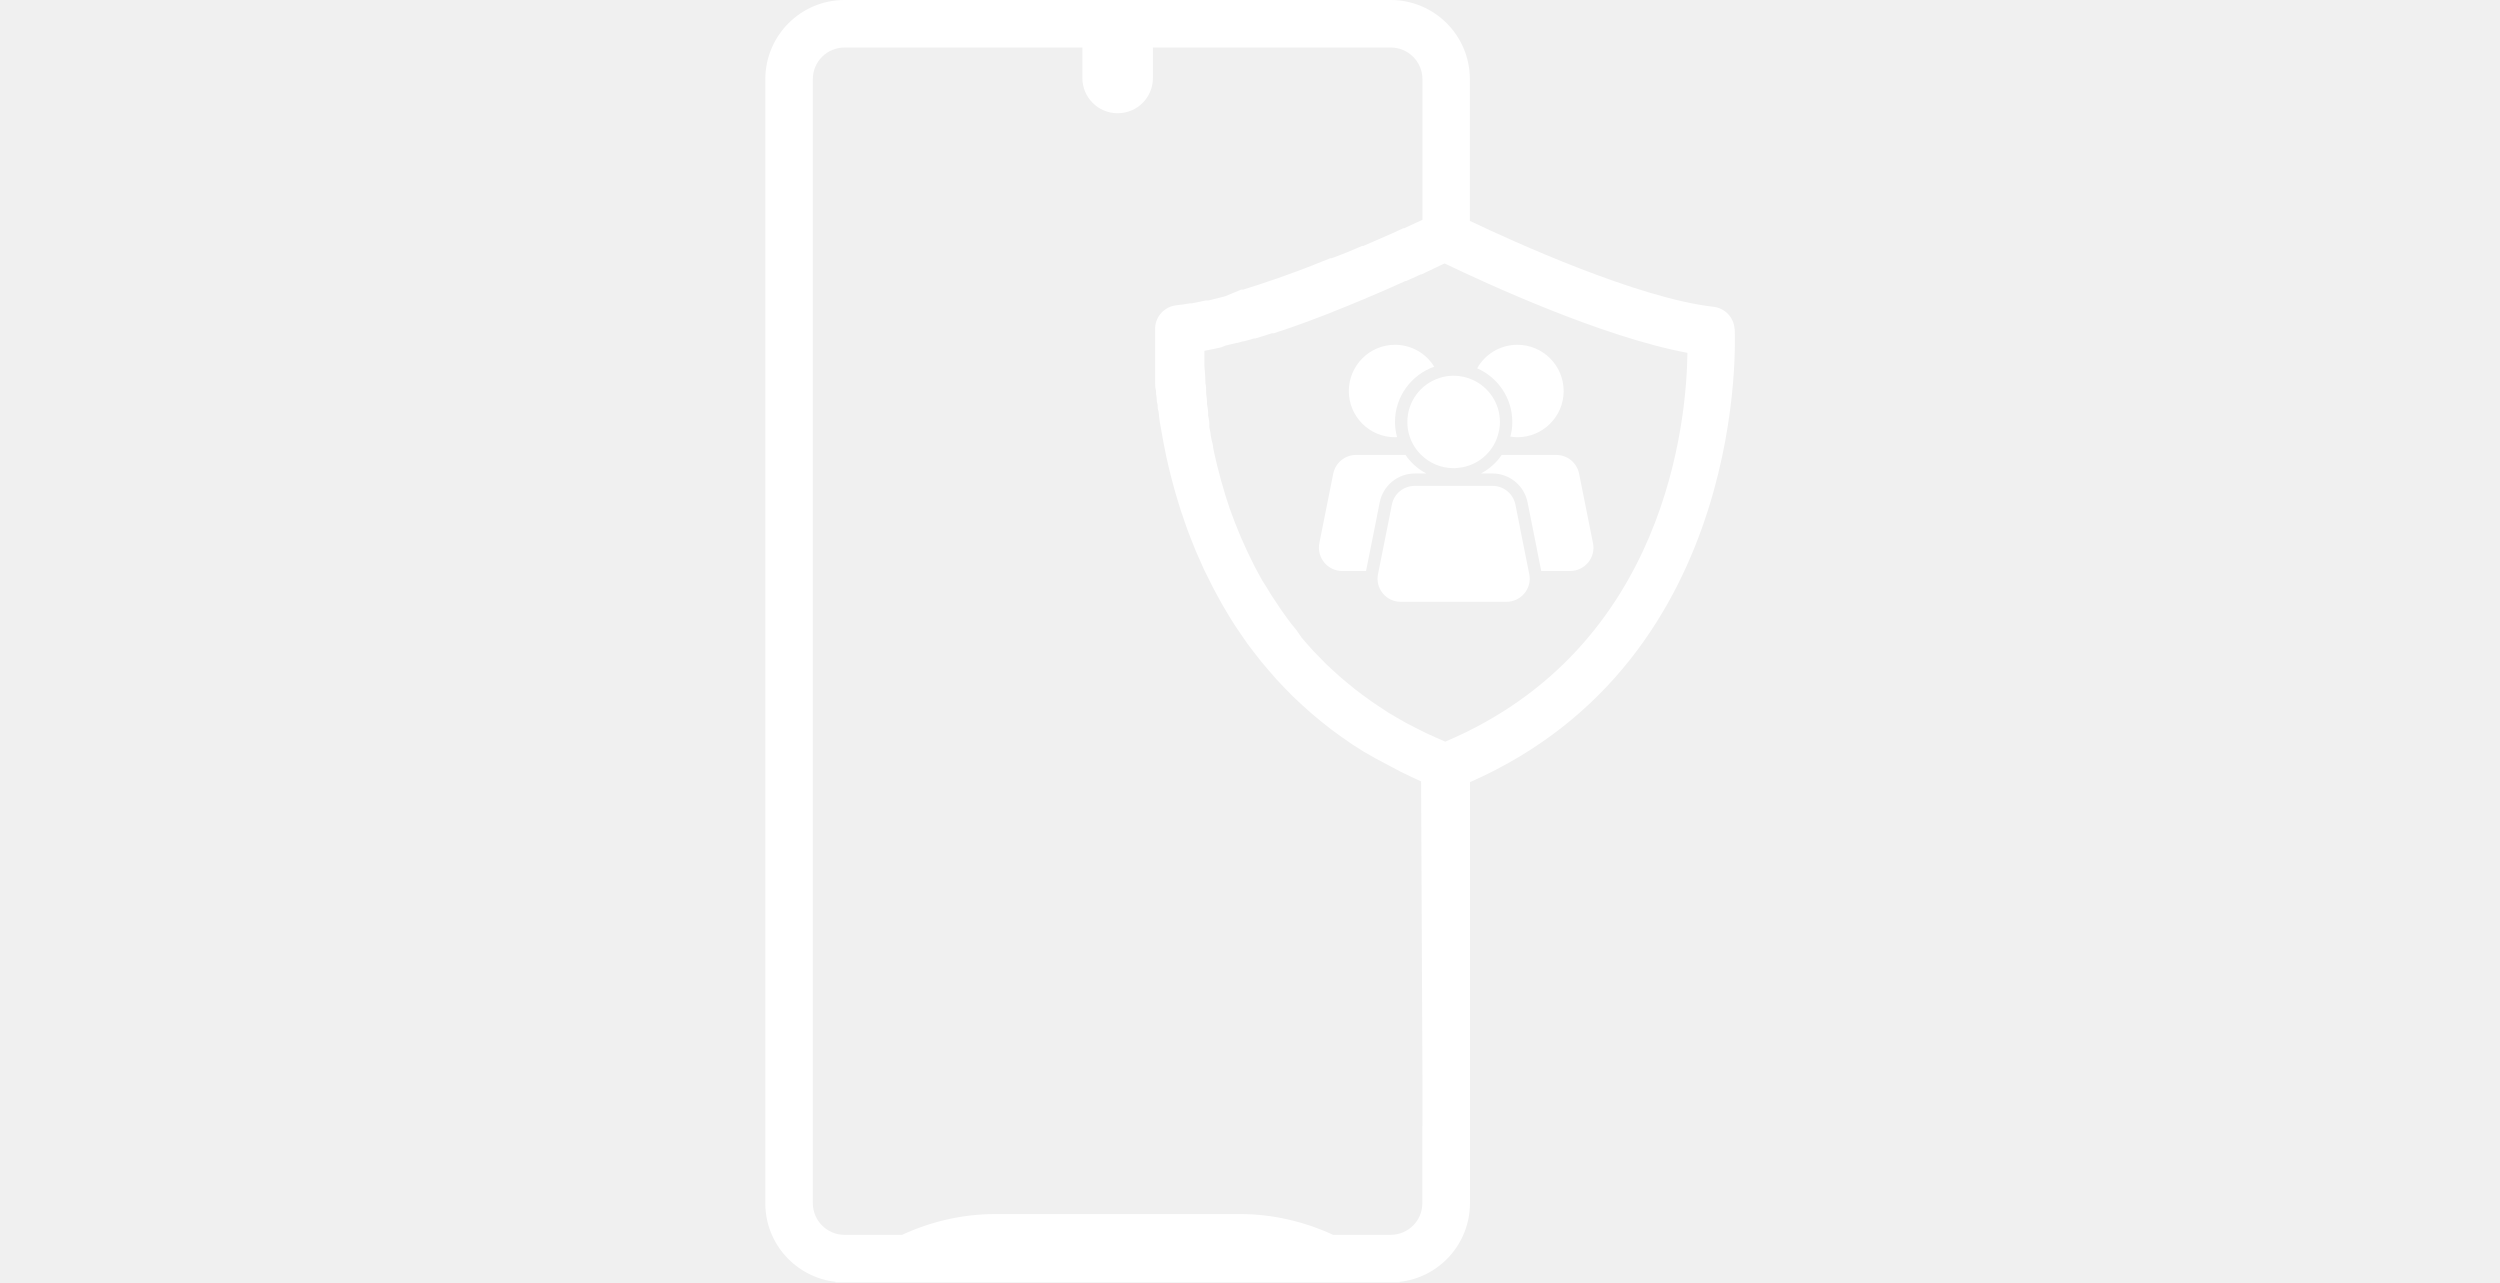
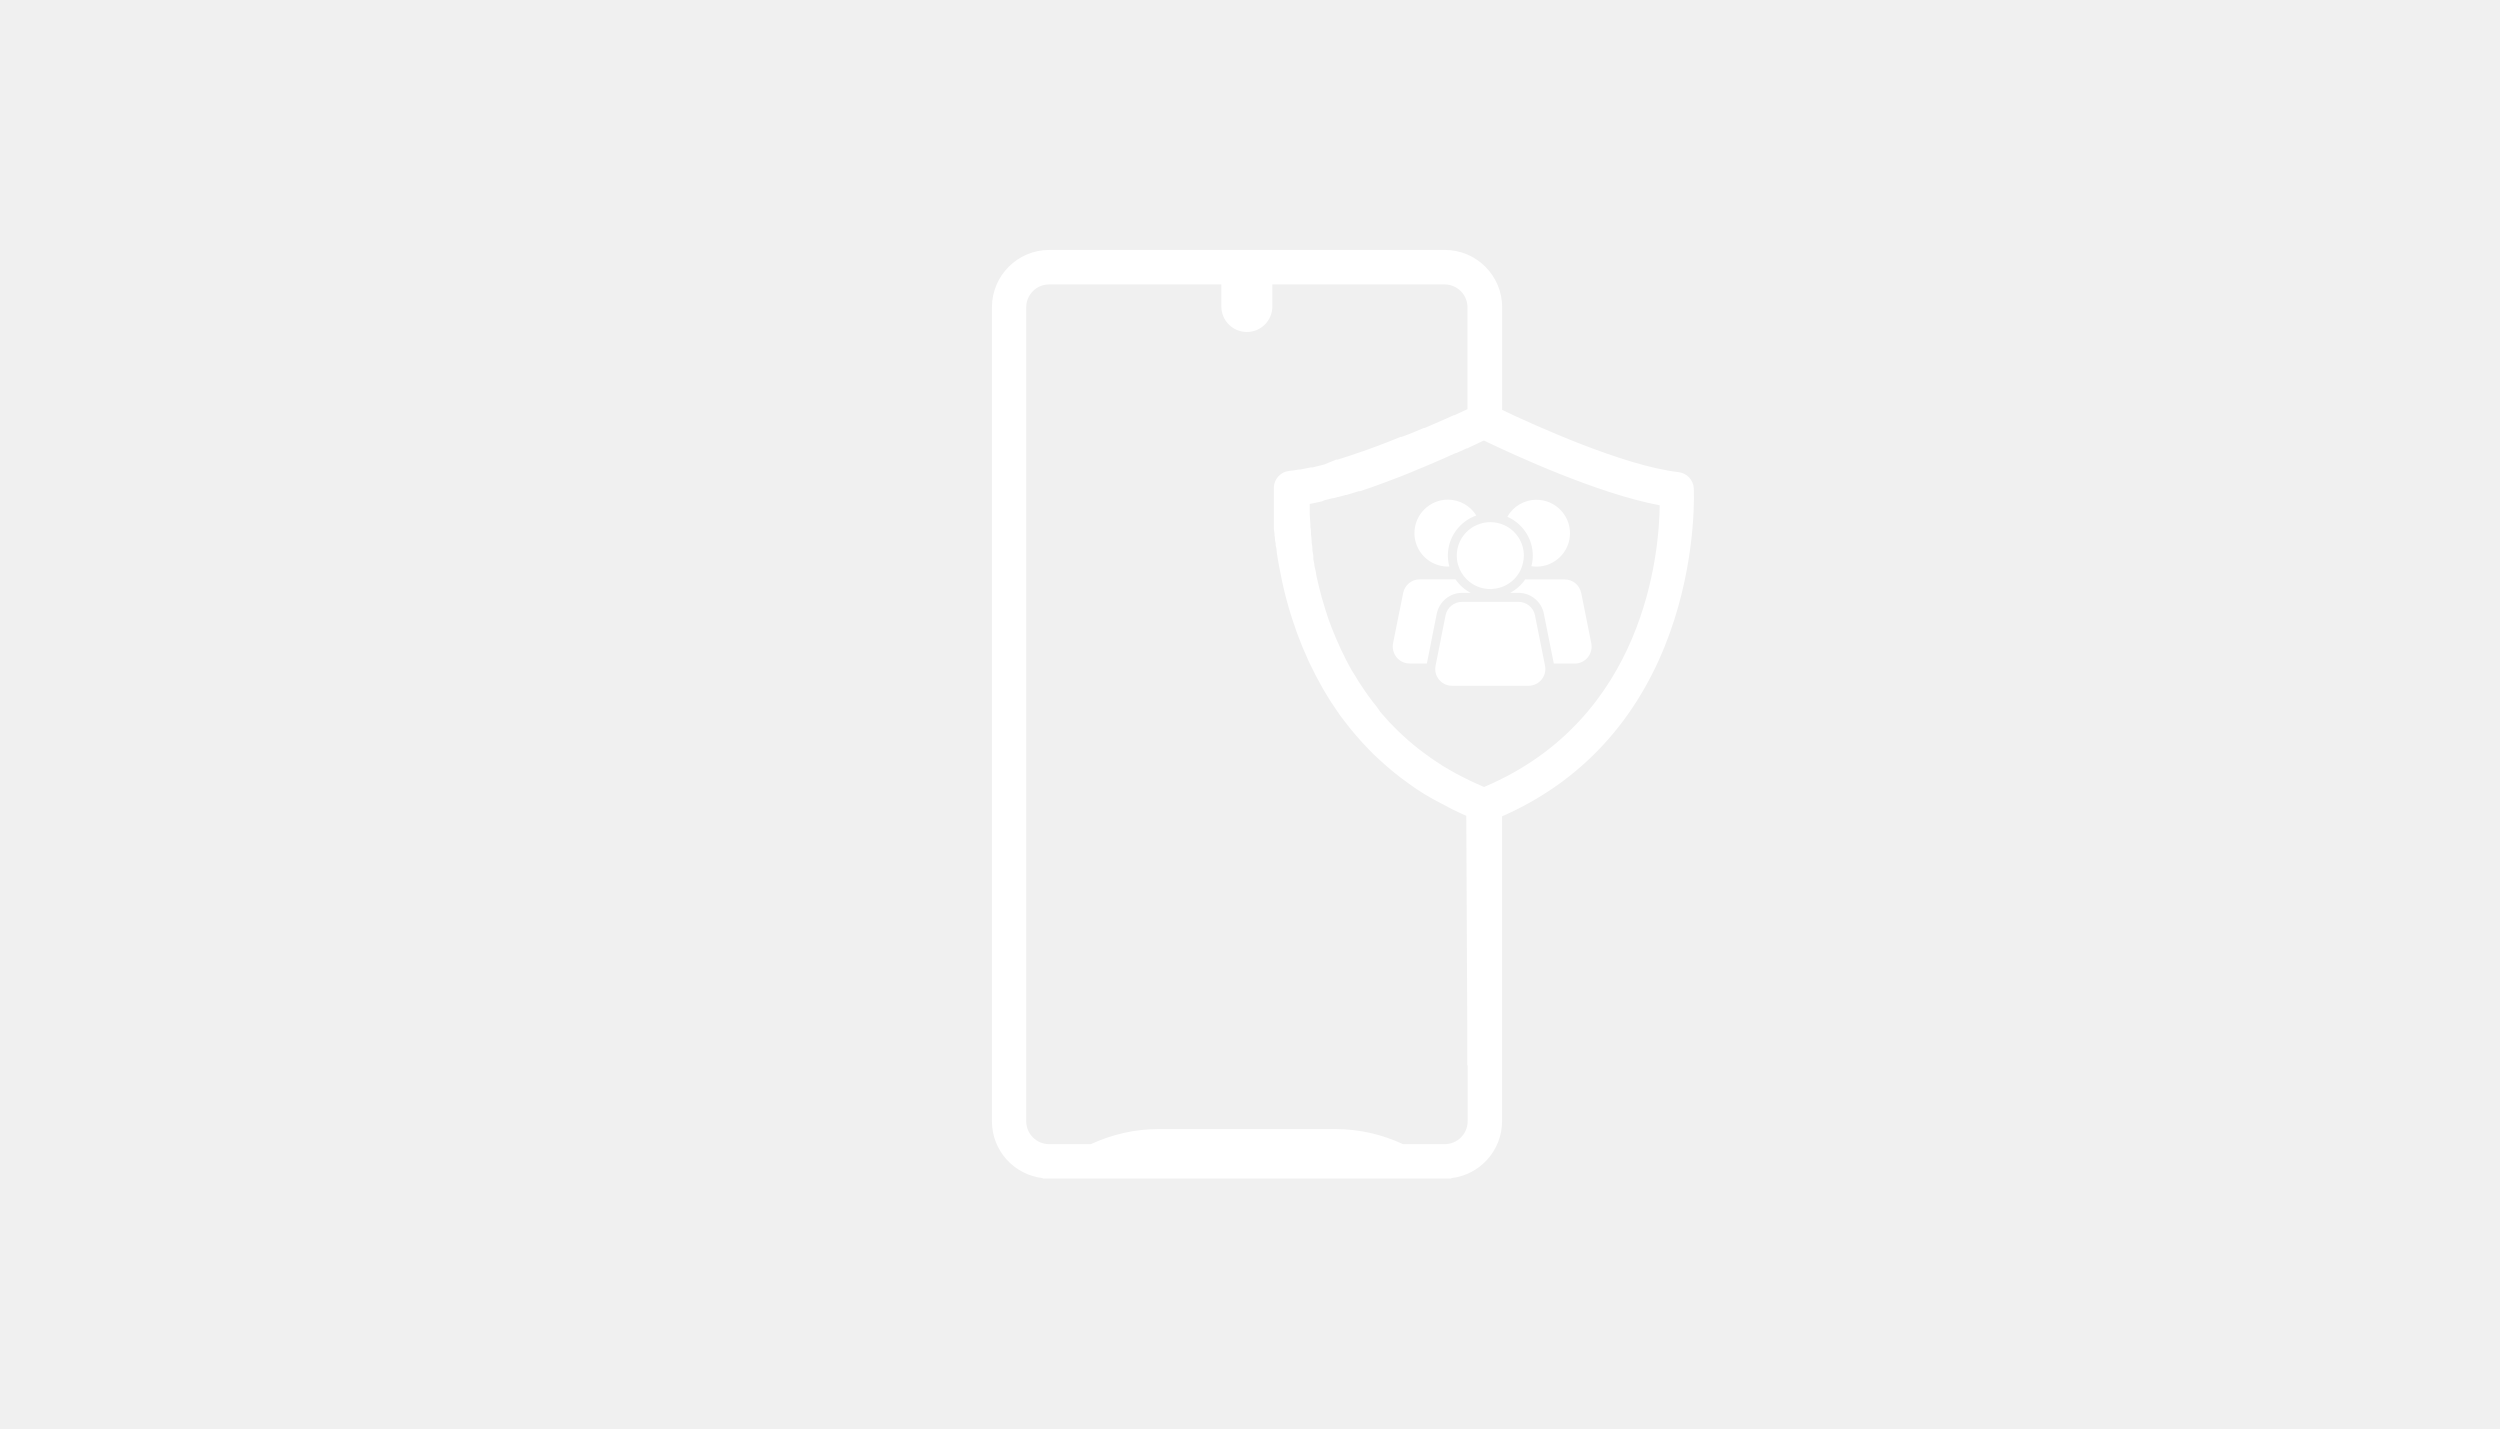
- <svg xmlns="http://www.w3.org/2000/svg" id="uuid-6bd68244-8491-43ea-baa4-9b4604bc9d2a" viewBox="0 0 202.01 103.62">
+ <svg xmlns="http://www.w3.org/2000/svg" id="uuid-69174b2e-50ab-4328-ba66-7f584771f509" viewBox="0 0 350 200">
  <defs>
-     <style>.uuid-430c1926-13b4-4657-aa21-b3a7939592de{fill:none;}.uuid-d26e906f-fe1b-4595-9eb5-d1f70ab735b8{fill:#fff;}</style>
+     <style>.uuid-38c13ce8-7254-4f80-aea7-1e29295a4b30{fill:none;}.uuid-6bd7512c-2ad2-46b0-8f43-1fbba3674251{fill:#fff;}</style>
  </defs>
-   <path class="uuid-d26e906f-fe1b-4595-9eb5-d1f70ab735b8" d="M140.16,26.58c-.06-.93-.77-1.68-1.7-1.79-6.11-.69-16.16-5.26-19.69-6.94V6.39c0-3.53-2.87-6.39-6.4-6.39h-44.13c-3.53,0-6.39,2.86-6.4,6.39v90.84c0,3.29,2.49,5.99,5.69,6.35-.01.01-.03.03-.04.04h45.64s-.03-.03-.04-.04c3.2-.35,5.68-3.06,5.69-6.35v-34.03c22.74-10,21.4-36.35,21.39-36.62ZM114.93,90.99v6.24c0,1.41-1.15,2.55-2.56,2.55h-4.65c-2.34-1.08-4.9-1.68-7.53-1.68h-19.77c-2.63,0-5.19.6-7.53,1.68h-4.65c-1.41,0-2.55-1.14-2.56-2.55V6.39c0-1.41,1.15-2.55,2.56-2.55h19.22v2.46c0,1.57,1.27,2.85,2.85,2.85s2.85-1.27,2.85-2.85v-2.46h19.22c1.41,0,2.55,1.14,2.56,2.55v11.37l-1.46.68h-.08l-.89.41-.12.05-1,.44-.12.05-1.1.48h-.1c-.78.34-1.62.69-2.48,1h-.11l-1.25.5-.19.08-1.26.48-.2.07-1.29.47-.16.05-1.35.46-1.32.42h-.16l-1.28.53-.21.06-1.17.29h-.2l-1.14.23h-.14c-.39.07-.76.12-1.12.16-.93.11-1.64.86-1.7,1.79v4.48c0,.17,0,.36.05.54s0,.34.05.51c.05.17,0,.39.07.59.07.2,0,.36.07.55s.06.42.09.64c.03.22.05.38.09.58.04.2.08.45.12.67.04.22.07.4.11.61.04.21.09.47.14.71s.08.42.13.64c.05.22.11.49.17.74s.1.44.16.66c.06.22.13.5.2.76.07.26.12.46.19.69.07.23.15.51.23.77s.14.47.22.7c.08.23.18.53.27.79.09.26.16.48.25.72.09.24.2.53.31.8s.19.48.29.73c.1.25.23.54.35.8l.32.73c.12.27.26.54.39.8s.24.49.37.74.28.53.43.8l.41.74c.15.26.31.53.47.79l.46.74c.17.26.34.51.52.77l.51.74c.18.25.38.5.57.75l.57.73.62.73.62.71.67.71.68.69.73.68.75.67.78.65.81.64.84.61.88.61.9.57,1,.57,1,.53,1,.53,1,.48.63.29.11,24.02v3.83ZM116.78,59.93l-.77-.34-.77-.35-.84-.42-.72-.37-.79-.45-.68-.4-.73-.48-.64-.43-.69-.5-.6-.45-.65-.53-.56-.47-.6-.54-.53-.49-.55-.56-.5-.51-.51-.57-.46-.53-.42-.61-.44-.54-.43-.58-.4-.56-.39-.59-.38-.57-.35-.58-.37-.58-.32-.58-.32-.6-.28-.57-.3-.61-.25-.56-.28-.62-.22-.54-.26-.64-.19-.51c-.08-.22-.16-.44-.24-.65l-.16-.5c-.07-.22-.15-.43-.21-.65l-.14-.49c-.06-.21-.13-.43-.19-.64l-.12-.47c-.06-.21-.11-.43-.17-.64l-.1-.43c-.05-.22-.1-.43-.15-.65l-.08-.4c0-.22-.09-.43-.13-.64l-.07-.37c0-.21-.08-.43-.11-.64v-.31c0-.22-.07-.45-.1-.66v-.23c0-.23-.06-.47-.09-.69v-.19c0-.23-.05-.46-.07-.68v-.14c0-.22,0-.45-.06-.66v-.11c0-.48-.06-.93-.08-1.33v-1.18c.44-.08.89-.18,1.34-.28l.35-.14.9-.22h.07l.46-.13h.07l.82-.23h.1l.55-.17.8-.25h.14l.54-.18.78-.26.17-.06.53-.19.75-.27.21-.08.5-.19.74-.28.23-.09.47-.19.7-.28.25-.1.43-.18.68-.28.27-.11.39-.17.64-.27.28-.12.35-.15.61-.27.27-.12.31-.14.56-.25h.06l.2-.09.27-.12.5-.23.2-.09h.06l.23-.11.42-.2.44-.21.35-.17.39-.18h.06c3.26,1.57,12.7,5.93,19.59,7.21-.06,5.34-1.63,23.82-19.57,31.42ZM112.72,34.1c0,.42.06.83.17,1.22-.06.01-.11.01-.17.01-2.06,0-3.73-1.67-3.73-3.73s1.67-3.74,3.73-3.74c1.35,0,2.52.71,3.17,1.77-1.84.65-3.17,2.4-3.17,4.47ZM115.25,38.26h-.93c-1.37,0-2.56.97-2.83,2.32l-1.11,5.56h-1.92c-1.19,0-2.08-1.09-1.85-2.26l1.12-5.6c.18-.89.95-1.52,1.85-1.52h3.99c.42.62,1,1.14,1.68,1.5ZM126.87,46.14h-2.33l-1.11-5.56c-.27-1.35-1.46-2.32-2.83-2.32h-.93c.67-.36,1.26-.88,1.67-1.5h4.41c.9,0,1.67.63,1.85,1.52l1.12,5.6c.24,1.17-.66,2.26-1.85,2.26ZM126.35,31.6c0,2.06-1.68,3.73-3.74,3.73-.19,0-.39-.02-.57-.05.11-.38.16-.77.16-1.18,0-1.94-1.17-3.61-2.84-4.34.64-1.14,1.86-1.9,3.25-1.9,2.06,0,3.74,1.67,3.74,3.74ZM121.2,34.1c0,.31-.04.61-.12.9-.16.68-.51,1.28-1,1.76-.6.59-1.4.98-2.3,1.05-.07.01-.15.02-.23.02h-.09c-1.02,0-1.95-.41-2.62-1.07-.45-.44-.79-.99-.97-1.61-.1-.33-.15-.69-.15-1.05,0-1.66,1.08-3.07,2.58-3.55.36-.13.75-.19,1.16-.19.54,0,1.06.12,1.53.33,1.3.58,2.21,1.89,2.21,3.41ZM121.72,48.63h-8.53c-1.19,0-2.08-1.08-1.84-2.25l.05-.24,1.07-5.37c.17-.88.95-1.51,1.85-1.51h6.28c.9,0,1.67.63,1.85,1.51l1.07,5.37.05.24c.24,1.17-.66,2.25-1.85,2.25Z" />
-   <rect class="uuid-430c1926-13b4-4657-aa21-b3a7939592de" x="0" y="103.6" width="202.01" height=".01" />
+   <rect class="uuid-38c13ce8-7254-4f80-aea7-1e29295a4b30" width="350" height="200" />
+   <path class="uuid-6bd7512c-2ad2-46b0-8f43-1fbba3674251" d="M237.13,68.35c-.07-1.17-.97-2.11-2.13-2.25-7.67-.87-20.27-6.6-24.7-8.71v-14.38c0-4.43-3.6-8.02-8.03-8.02h-55.37c-4.43,0-8.02,3.59-8.03,8.02v113.97c0,4.13,3.13,7.52,7.14,7.96-.02.02-.04.03-.06.05h57.26s-.04-.03-.06-.05c4.01-.44,7.13-3.84,7.14-7.96v-42.69c28.53-12.55,26.85-45.61,26.84-45.94ZM205.47,149.15v7.83c0,1.77-1.44,3.2-3.21,3.2h-5.84c-2.93-1.36-6.15-2.11-9.45-2.11h-24.8c-3.3,0-6.51.75-9.45,2.11h-5.84c-1.77,0-3.2-1.43-3.21-3.2V43.02c0-1.77,1.44-3.2,3.21-3.2h24.11v3.09c0,1.97,1.6,3.57,3.57,3.57s3.57-1.6,3.57-3.57v-3.09h24.11c1.77,0,3.2,1.43,3.21,3.2v14.26l-1.83.85h-.1l-1.12.51-.15.06-1.25.55-.15.06-1.38.6h-.13c-.98.43-2.03.87-3.11,1.25h-.14l-1.57.63-.24.1-1.58.6-.25.09-1.62.59-.2.06-1.69.58-1.66.53h-.2l-1.61.66-.26.08-1.47.36h-.25l-1.43.29h-.18c-.49.09-.95.15-1.41.2-1.16.13-2.06,1.08-2.13,2.25v5.62c0,.21,0,.45.06.68s0,.43.06.64c.06.21,0,.49.09.74.09.25,0,.45.09.69s.08.53.11.8c.04.28.06.48.11.73.05.25.1.56.15.84.05.28.09.5.14.77.05.26.11.59.18.89s.1.53.16.8c.06.28.14.61.21.93s.13.55.2.83c.08.28.16.63.25.95.09.33.15.58.24.87.09.29.19.64.29.97s.18.59.28.88c.1.29.23.66.34.99.11.33.2.6.31.9.11.3.25.66.39,1s.24.6.36.92c.13.31.29.68.44,1l.4.92c.15.34.33.68.49,1s.3.61.46.93.35.66.54,1l.51.93c.19.33.39.66.59.99l.58.93c.21.33.43.64.65.97l.64.93c.23.31.48.63.72.94l.72.92.78.92.78.89.84.89.85.87.92.85.94.84.98.82,1.02.8,1.05.77,1.1.77,1.13.72,1.25.72,1.25.66,1.25.66,1.25.6.79.36.14,30.13v4.81ZM207.79,110.19l-.97-.43-.97-.44-1.05-.53-.9-.46-.99-.56-.85-.5-.92-.6-.8-.54-.87-.63-.75-.56-.82-.66-.7-.59-.75-.68-.66-.61-.69-.7-.63-.64-.64-.72-.58-.66-.53-.77-.55-.68-.54-.73-.5-.7-.49-.74-.48-.72-.44-.73-.46-.73-.4-.73-.4-.75-.35-.72-.38-.77-.31-.7-.35-.78-.28-.68-.33-.8-.24-.64c-.1-.28-.2-.55-.3-.82l-.2-.63c-.09-.28-.19-.54-.26-.82l-.18-.61c-.08-.26-.16-.54-.24-.8l-.15-.59c-.08-.26-.14-.54-.21-.8l-.13-.54c-.06-.28-.13-.54-.19-.82l-.1-.5c0-.28-.11-.54-.16-.8l-.09-.46c0-.26-.1-.54-.14-.8v-.39c0-.28-.09-.56-.13-.83v-.29c0-.29-.08-.59-.11-.87v-.24c0-.29-.06-.58-.09-.85v-.18c0-.28,0-.56-.08-.83v-.14c0-.6-.08-1.17-.1-1.67v-1.48c.55-.1,1.12-.23,1.68-.35l.44-.18,1.13-.28h.09l.58-.16h.09l1.03-.29h.13l.69-.21,1-.31h.18l.68-.23.98-.33.21-.08.66-.24.94-.34.26-.1.63-.24.93-.35.29-.11.59-.24.88-.35.31-.13.54-.23.85-.35.34-.14.49-.21.8-.34.35-.15.44-.19.77-.34.34-.15.39-.18.7-.31h.08l.25-.11.34-.15.63-.29.25-.11h.08l.29-.14.53-.25.55-.26.44-.21.49-.23h.08c4.09,1.97,15.93,7.44,24.58,9.05-.08,6.7-2.05,29.88-24.55,39.42ZM202.7,77.78c0,.53.08,1.04.21,1.53-.08.01-.14.01-.21.01-2.58,0-4.68-2.1-4.68-4.68s2.1-4.69,4.68-4.69c1.69,0,3.16.89,3.98,2.22-2.31.82-3.98,3.01-3.98,5.61ZM205.87,83h-1.17c-1.72,0-3.21,1.22-3.55,2.91l-1.39,6.98h-2.41c-1.49,0-2.61-1.37-2.32-2.84l1.41-7.03c.23-1.12,1.19-1.91,2.32-1.91h5.01c.53.78,1.25,1.43,2.11,1.88ZM220.45,92.89h-2.92l-1.39-6.98c-.34-1.69-1.83-2.91-3.55-2.91h-1.17c.84-.45,1.58-1.1,2.1-1.88h5.53c1.13,0,2.1.79,2.32,1.91l1.41,7.03c.3,1.47-.83,2.84-2.32,2.84ZM219.8,74.65c0,2.58-2.11,4.68-4.69,4.68-.24,0-.49-.03-.72-.06.14-.48.2-.97.2-1.48,0-2.43-1.47-4.53-3.56-5.44.8-1.43,2.33-2.38,4.08-2.38,2.58,0,4.69,2.1,4.69,4.69ZM213.34,77.78c0,.39-.05.77-.15,1.13-.2.85-.64,1.61-1.25,2.21-.75.74-1.76,1.23-2.89,1.32-.09.01-.19.03-.29.03h-.11c-1.28,0-2.45-.51-3.29-1.34-.56-.55-.99-1.24-1.22-2.02-.13-.41-.19-.87-.19-1.32,0-2.08,1.35-3.85,3.24-4.45.45-.16.94-.24,1.46-.24.68,0,1.33.15,1.92.41,1.63.73,2.77,2.37,2.77,4.28ZM213.99,96.01h-10.7c-1.49,0-2.61-1.36-2.31-2.82l.06-.3,1.34-6.74c.21-1.1,1.19-1.89,2.32-1.89h7.88c1.13,0,2.1.79,2.32,1.89l1.34,6.74.06.3c.3,1.47-.83,2.82-2.32,2.82Z" />
</svg>
